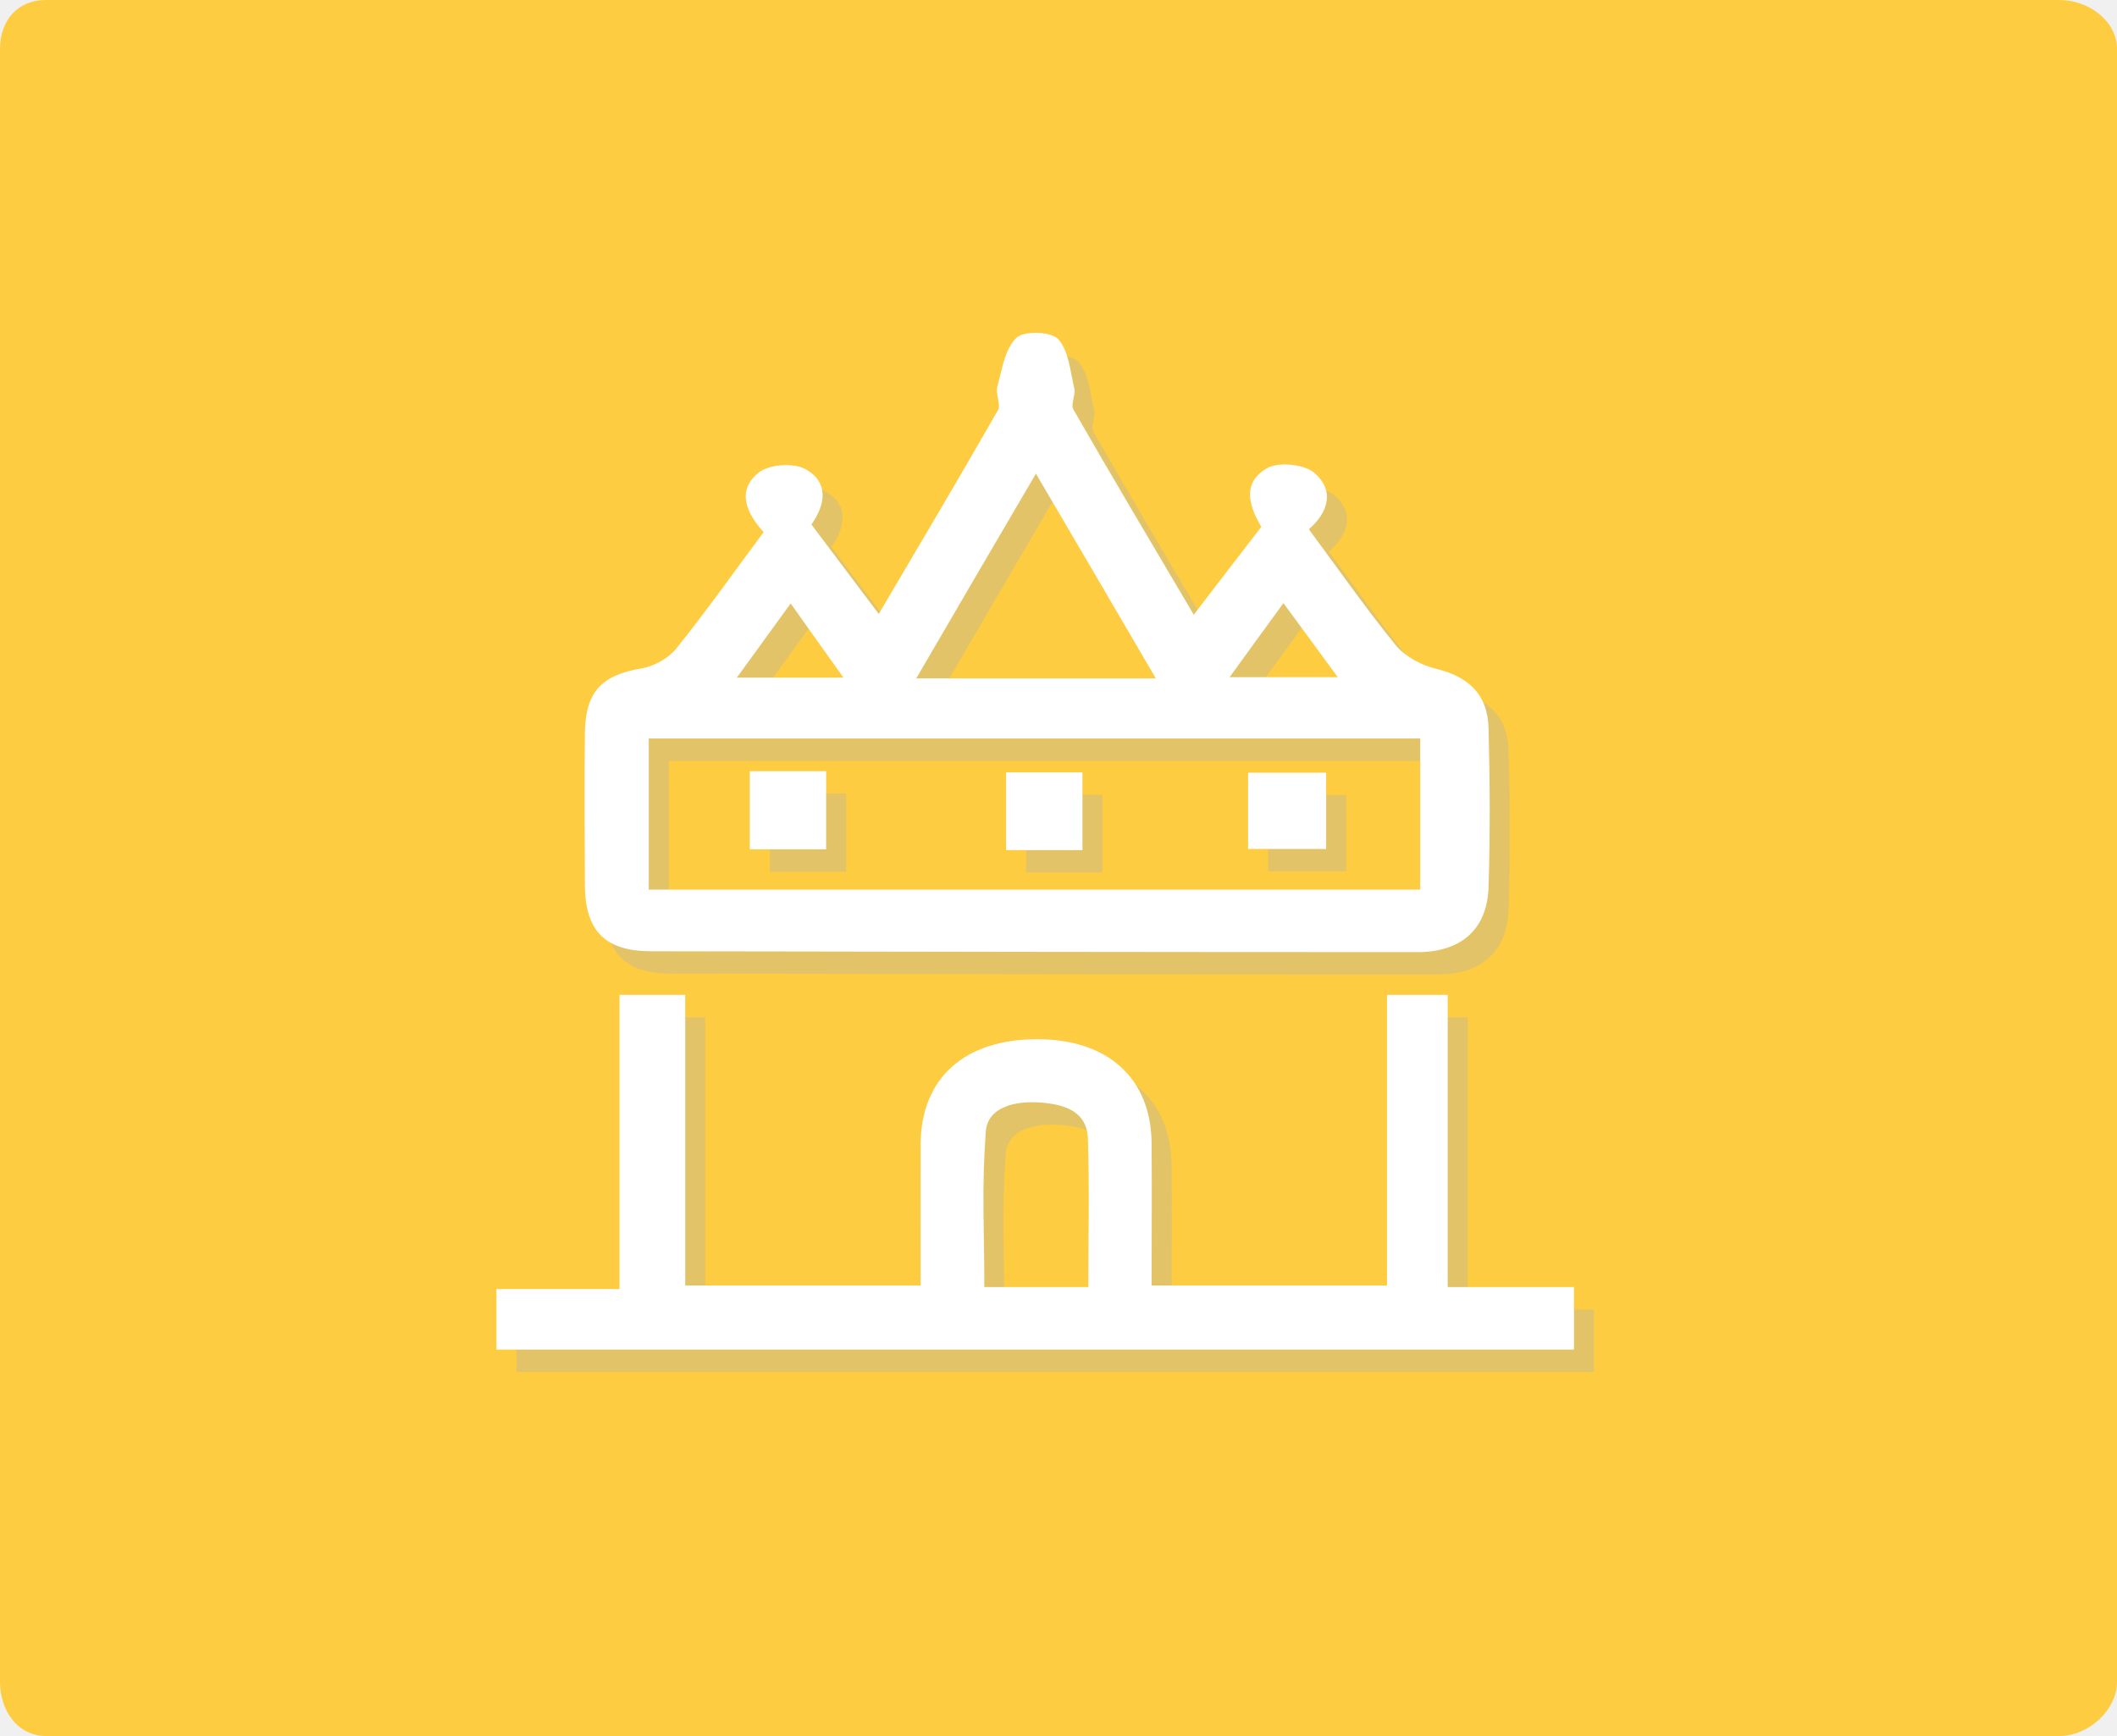
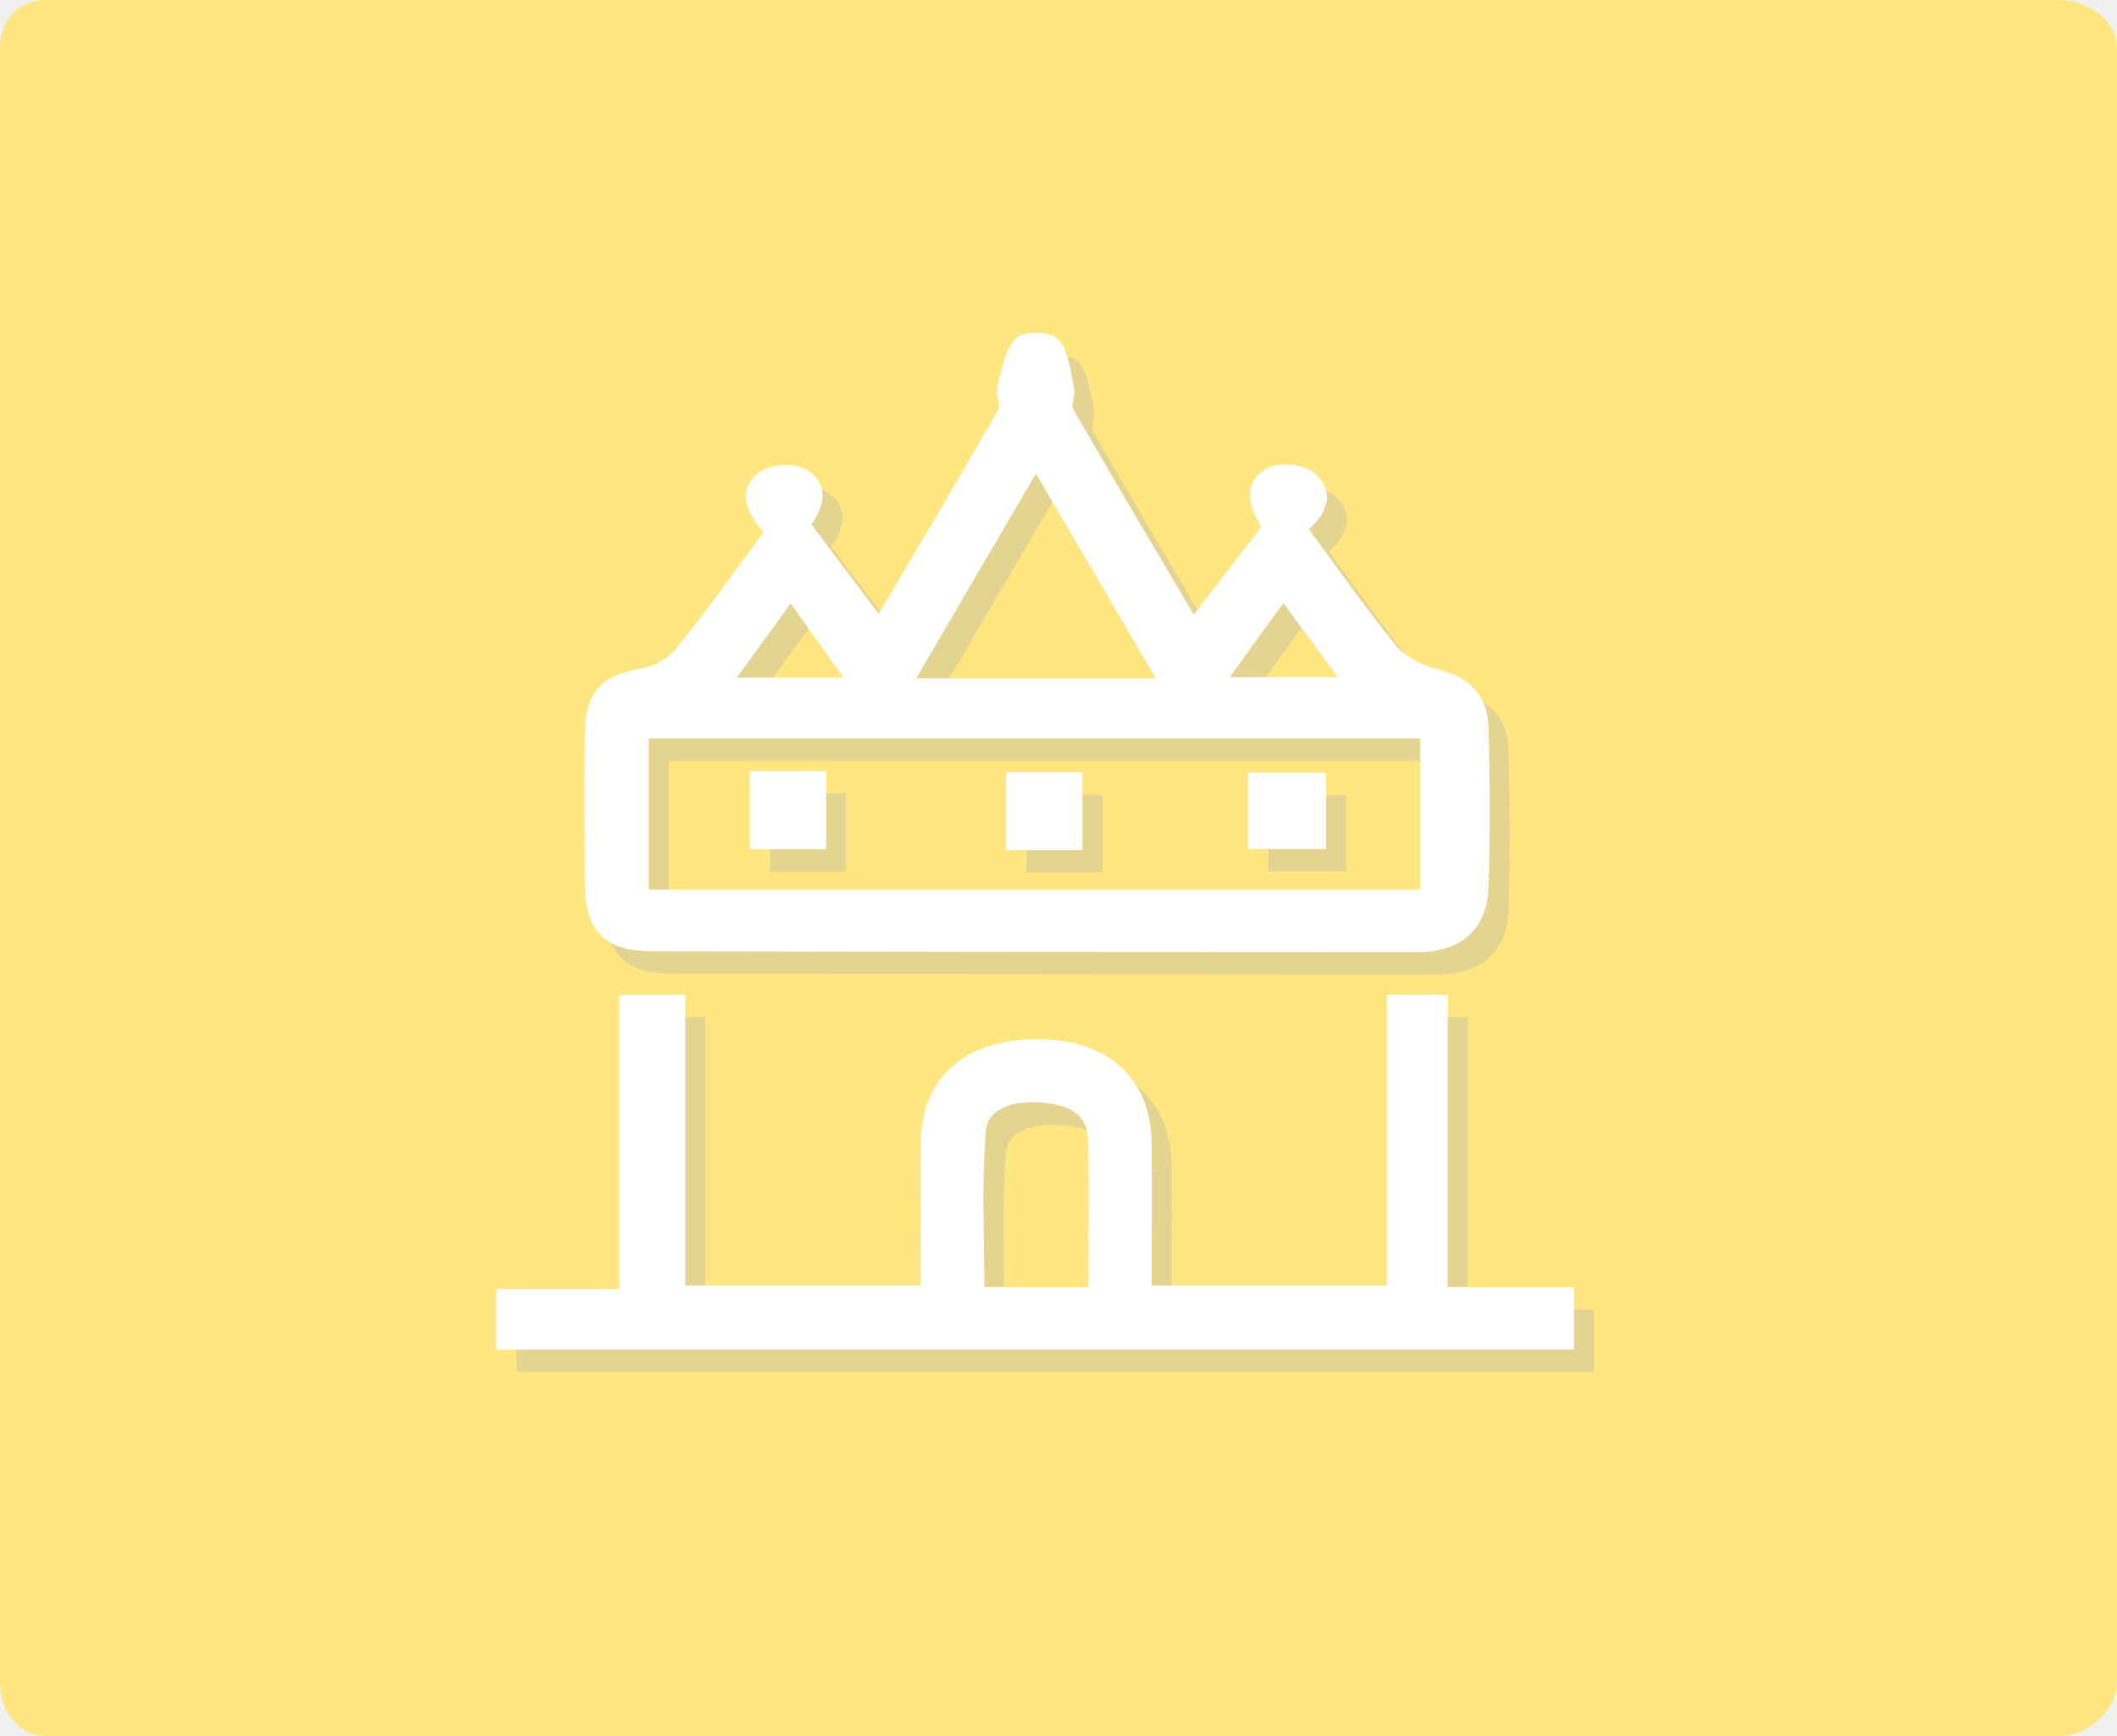
<svg xmlns="http://www.w3.org/2000/svg" version="1.1" id="Layer_1" x="0px" y="0px" width="100px" height="82px" viewBox="0 0 100 82" enable-background="new 0 0 100 82" xml:space="preserve">
  <g>
    <g>
-       <path fill="#FECC40" d="M100,79.441C100,80.787,98.638,82,97.291,82H2.169C0.822,82,0,80.787,0,79.441V2.318    C0,0.971,0.822,0,2.169,0h95.121C98.638,0,100,0.971,100,2.318V79.441z" />
+       <path fill="#FFE680" d="M100,79.441C100,80.787,98.638,82,97.291,82H2.169C0.822,82,0,80.787,0,79.441V2.318    C0,0.971,0.822,0,2.169,0h95.121C98.638,0,100,0.971,100,2.318V79.441z" />
      <g opacity="0.35">
        <path fill-rule="evenodd" clip-rule="evenodd" fill="#B3B3B3" d="M39.274,25.83c1.104,1.468,2.086,2.778,3.181,4.227     c1.914-3.255,3.797-6.418,5.626-9.615c0.16-0.265-0.125-0.778-0.019-1.144c0.219-0.799,0.352-1.769,0.895-2.283     c0.343-0.343,1.628-0.305,1.971,0.059c0.504,0.55,0.571,1.52,0.762,2.321c0.076,0.325-0.183,0.763-0.038,1.009     c1.845,3.218,3.739,6.398,5.684,9.691c1.102-1.447,2.121-2.762,3.188-4.15c-0.506-0.876-0.987-2.019,0.248-2.76     c0.542-0.324,1.743-0.21,2.237,0.191c0.999,0.834,0.685,1.883-0.236,2.683c1.368,1.845,2.673,3.714,4.112,5.484     c0.436,0.53,1.197,0.932,1.883,1.102c1.53,0.364,2.458,1.201,2.492,2.821c0.067,2.492,0.079,4.984,0,7.482     c-0.056,1.979-1.264,3.064-3.299,3.083c-12.102,0-24.191-0.02-36.291-0.041c-2.151-0.016-3.084-0.971-3.095-3.121     c-0.01-2.379-0.028-4.778,0-7.158c0.02-1.98,0.78-2.76,2.676-3.084c0.59-0.097,1.266-0.475,1.637-0.933     c1.429-1.771,2.74-3.637,4.131-5.503c-0.781-0.857-1.324-1.943-0.229-2.816c0.485-0.384,1.646-0.477,2.211-0.156     C40.16,23.868,39.891,24.972,39.274,25.83z M68.033,35.94c-12.242,0-24.361,0-36.44,0c0,2.475,0,4.816,0,7.139     c12.205,0,24.294,0,36.44,0C68.033,40.678,68.033,38.358,68.033,35.94z M55.542,33.102c-1.921-3.293-3.739-6.396-5.662-9.67     c-1.952,3.328-3.763,6.415-5.654,9.67C48.024,33.102,51.603,33.102,55.542,33.102z M61.57,29.543     c-0.896,1.236-1.692,2.322-2.543,3.502c1.847,0,3.379,0,5.112,0C63.228,31.809,62.457,30.741,61.57,29.543z M35.75,33.067     c1.772,0,3.312,0,5.038,0c-0.875-1.223-1.63-2.287-2.494-3.506C37.409,30.78,36.621,31.866,35.75,33.067z" />
        <path fill-rule="evenodd" clip-rule="evenodd" fill="#B3B3B3" d="M44.432,61.777c0-2.801-0.007-3.98,0-6.684     c0.022-3.105,2.068-4.949,5.506-4.949c3.329,0,5.367,1.828,5.405,4.893c0.019,2.703,0,3.9,0,6.74c3.722,0,7.342,0,11.121,0     c0-5.086,0-8.605,0-13.729c1.009,0,1.873,0,2.866,0c0,5.047,0,8.547,0,13.805c2.042,0,3.977,0,5.964,0c0,1.082,0,1.961,0,2.951     c-16.943,0-33.849,0-50.899,0c0-0.875,0-1.789,0-2.857c1.835,0,3.722,0,5.814,0c0-5.199,0-8.758,0-13.898     c1.135,0,2.049,0,3.105,0c0,5.064,0,8.566,0,13.729C37.008,61.777,40.587,61.777,44.432,61.777z M52.353,61.854     c0-2.932,0.057-4.229-0.017-7.01c-0.048-1.35-1.2-1.635-2.296-1.711c-1.103-0.076-2.445,0.189-2.532,1.389     c-0.2,2.914-0.067,4.359-0.067,7.332C49.138,61.854,50.602,61.854,52.353,61.854z" />
        <path fill-rule="evenodd" clip-rule="evenodd" fill="#B3B3B3" d="M63.589,37.556c0,1.201,0,2.343,0,3.602c-1.24,0-2.42,0-3.688,0     c0-1.182,0-2.324,0-3.602C61.045,37.556,62.235,37.556,63.589,37.556z" />
        <path fill-rule="evenodd" clip-rule="evenodd" fill="#B3B3B3" d="M36.364,37.483c1.224,0,2.366,0,3.606,0     c0,1.236,0,2.416,0,3.693c-1.201,0-2.343,0-3.606,0C36.364,40.014,36.364,38.815,36.364,37.483z" />
        <path fill-rule="evenodd" clip-rule="evenodd" fill="#B3B3B3" d="M52.078,41.213c-1.265,0-2.368,0-3.608,0     c0-1.199,0-2.38,0-3.672c1.145,0,2.323,0,3.608,0C52.078,38.719,52.078,39.899,52.078,41.213z" />
      </g>
    </g>
    <g>
      <path fill-rule="evenodd" clip-rule="evenodd" fill="#FFFFFF" d="M38.328,24.772c1.104,1.468,2.086,2.779,3.182,4.227    c1.914-3.254,3.797-6.418,5.625-9.615c0.161-0.264-0.124-0.778-0.019-1.143c0.22-0.8,0.352-1.77,0.896-2.284    c0.343-0.343,1.627-0.305,1.971,0.058c0.503,0.551,0.57,1.521,0.762,2.322c0.076,0.326-0.183,0.762-0.039,1.009    c1.846,3.218,3.74,6.399,5.684,9.691c1.103-1.447,2.122-2.762,3.188-4.149c-0.507-0.877-0.987-2.02,0.248-2.76    c0.542-0.325,1.743-0.211,2.236,0.189c1,0.835,0.686,1.884-0.235,2.684c1.368,1.846,2.673,3.715,4.111,5.484    c0.437,0.531,1.198,0.932,1.884,1.102c1.53,0.365,2.458,1.201,2.492,2.82c0.066,2.493,0.079,4.985,0,7.484    c-0.056,1.979-1.264,3.063-3.3,3.083c-12.102,0-24.191-0.02-36.291-0.041c-2.15-0.015-3.083-0.97-3.095-3.122    c-0.009-2.378-0.028-4.777,0-7.157c0.021-1.98,0.78-2.76,2.677-3.084c0.59-0.097,1.265-0.476,1.636-0.933    c1.429-1.771,2.741-3.637,4.131-5.503c-0.78-0.857-1.323-1.943-0.229-2.817c0.486-0.383,1.646-0.476,2.211-0.154    C39.213,22.809,38.946,23.915,38.328,24.772z M67.087,34.883c-12.242,0-24.361,0-36.441,0c0,2.474,0,4.816,0,7.139    c12.205,0,24.295,0,36.441,0C67.087,39.621,67.087,37.3,67.087,34.883z M54.597,32.043c-1.922-3.292-3.739-6.396-5.663-9.669    c-1.952,3.328-3.762,6.415-5.653,9.669C47.078,32.043,50.657,32.043,54.597,32.043z M60.625,28.487    c-0.896,1.235-1.693,2.321-2.543,3.5c1.847,0,3.378,0,5.112,0C62.283,30.752,61.51,29.684,60.625,28.487z M34.805,32.008    c1.771,0,3.312,0,5.038,0c-0.875-1.222-1.63-2.286-2.494-3.505C36.463,29.722,35.674,30.808,34.805,32.008z" />
      <path fill-rule="evenodd" clip-rule="evenodd" fill="#FFFFFF" d="M43.487,60.719c0-2.799-0.007-3.979,0-6.684    c0.022-3.104,2.067-4.949,5.506-4.949c3.329,0,5.367,1.83,5.405,4.895c0.019,2.703,0,3.9,0,6.738c3.722,0,7.342,0,11.12,0    c0-5.084,0-8.605,0-13.727c1.009,0,1.874,0,2.866,0c0,5.045,0,8.547,0,13.803c2.043,0,3.978,0,5.965,0c0,1.084,0,1.963,0,2.953    c-16.943,0-33.849,0-50.899,0c0-0.877,0-1.791,0-2.859c1.835,0,3.722,0,5.814,0c0-5.197,0-8.758,0-13.896c1.134,0,2.048,0,3.104,0    c0,5.064,0,8.566,0,13.727C36.062,60.719,39.642,60.719,43.487,60.719z M51.408,60.795c0-2.932,0.057-4.227-0.018-7.008    c-0.048-1.352-1.2-1.635-2.295-1.713c-1.104-0.074-2.446,0.191-2.532,1.391c-0.2,2.914-0.067,4.357-0.067,7.33    C48.192,60.795,49.657,60.795,51.408,60.795z" />
      <g>
        <path fill-rule="evenodd" clip-rule="evenodd" fill="#FFFFFF" d="M62.643,36.499c0,1.201,0,2.344,0,3.602     c-1.239,0-2.419,0-3.688,0c0-1.182,0-2.324,0-3.602C60.1,36.499,61.289,36.499,62.643,36.499z" />
        <path fill-rule="evenodd" clip-rule="evenodd" fill="#FFFFFF" d="M35.417,36.426c1.225,0,2.367,0,3.607,0     c0,1.235,0,2.416,0,3.692c-1.201,0-2.344,0-3.607,0C35.417,38.957,35.417,37.757,35.417,36.426z" />
        <path fill-rule="evenodd" clip-rule="evenodd" fill="#FFFFFF" d="M51.132,40.155c-1.266,0-2.368,0-3.608,0     c0-1.198,0-2.379,0-3.672c1.145,0,2.323,0,3.608,0C51.132,37.662,51.132,38.842,51.132,40.155z" />
      </g>
    </g>
  </g>
</svg>
